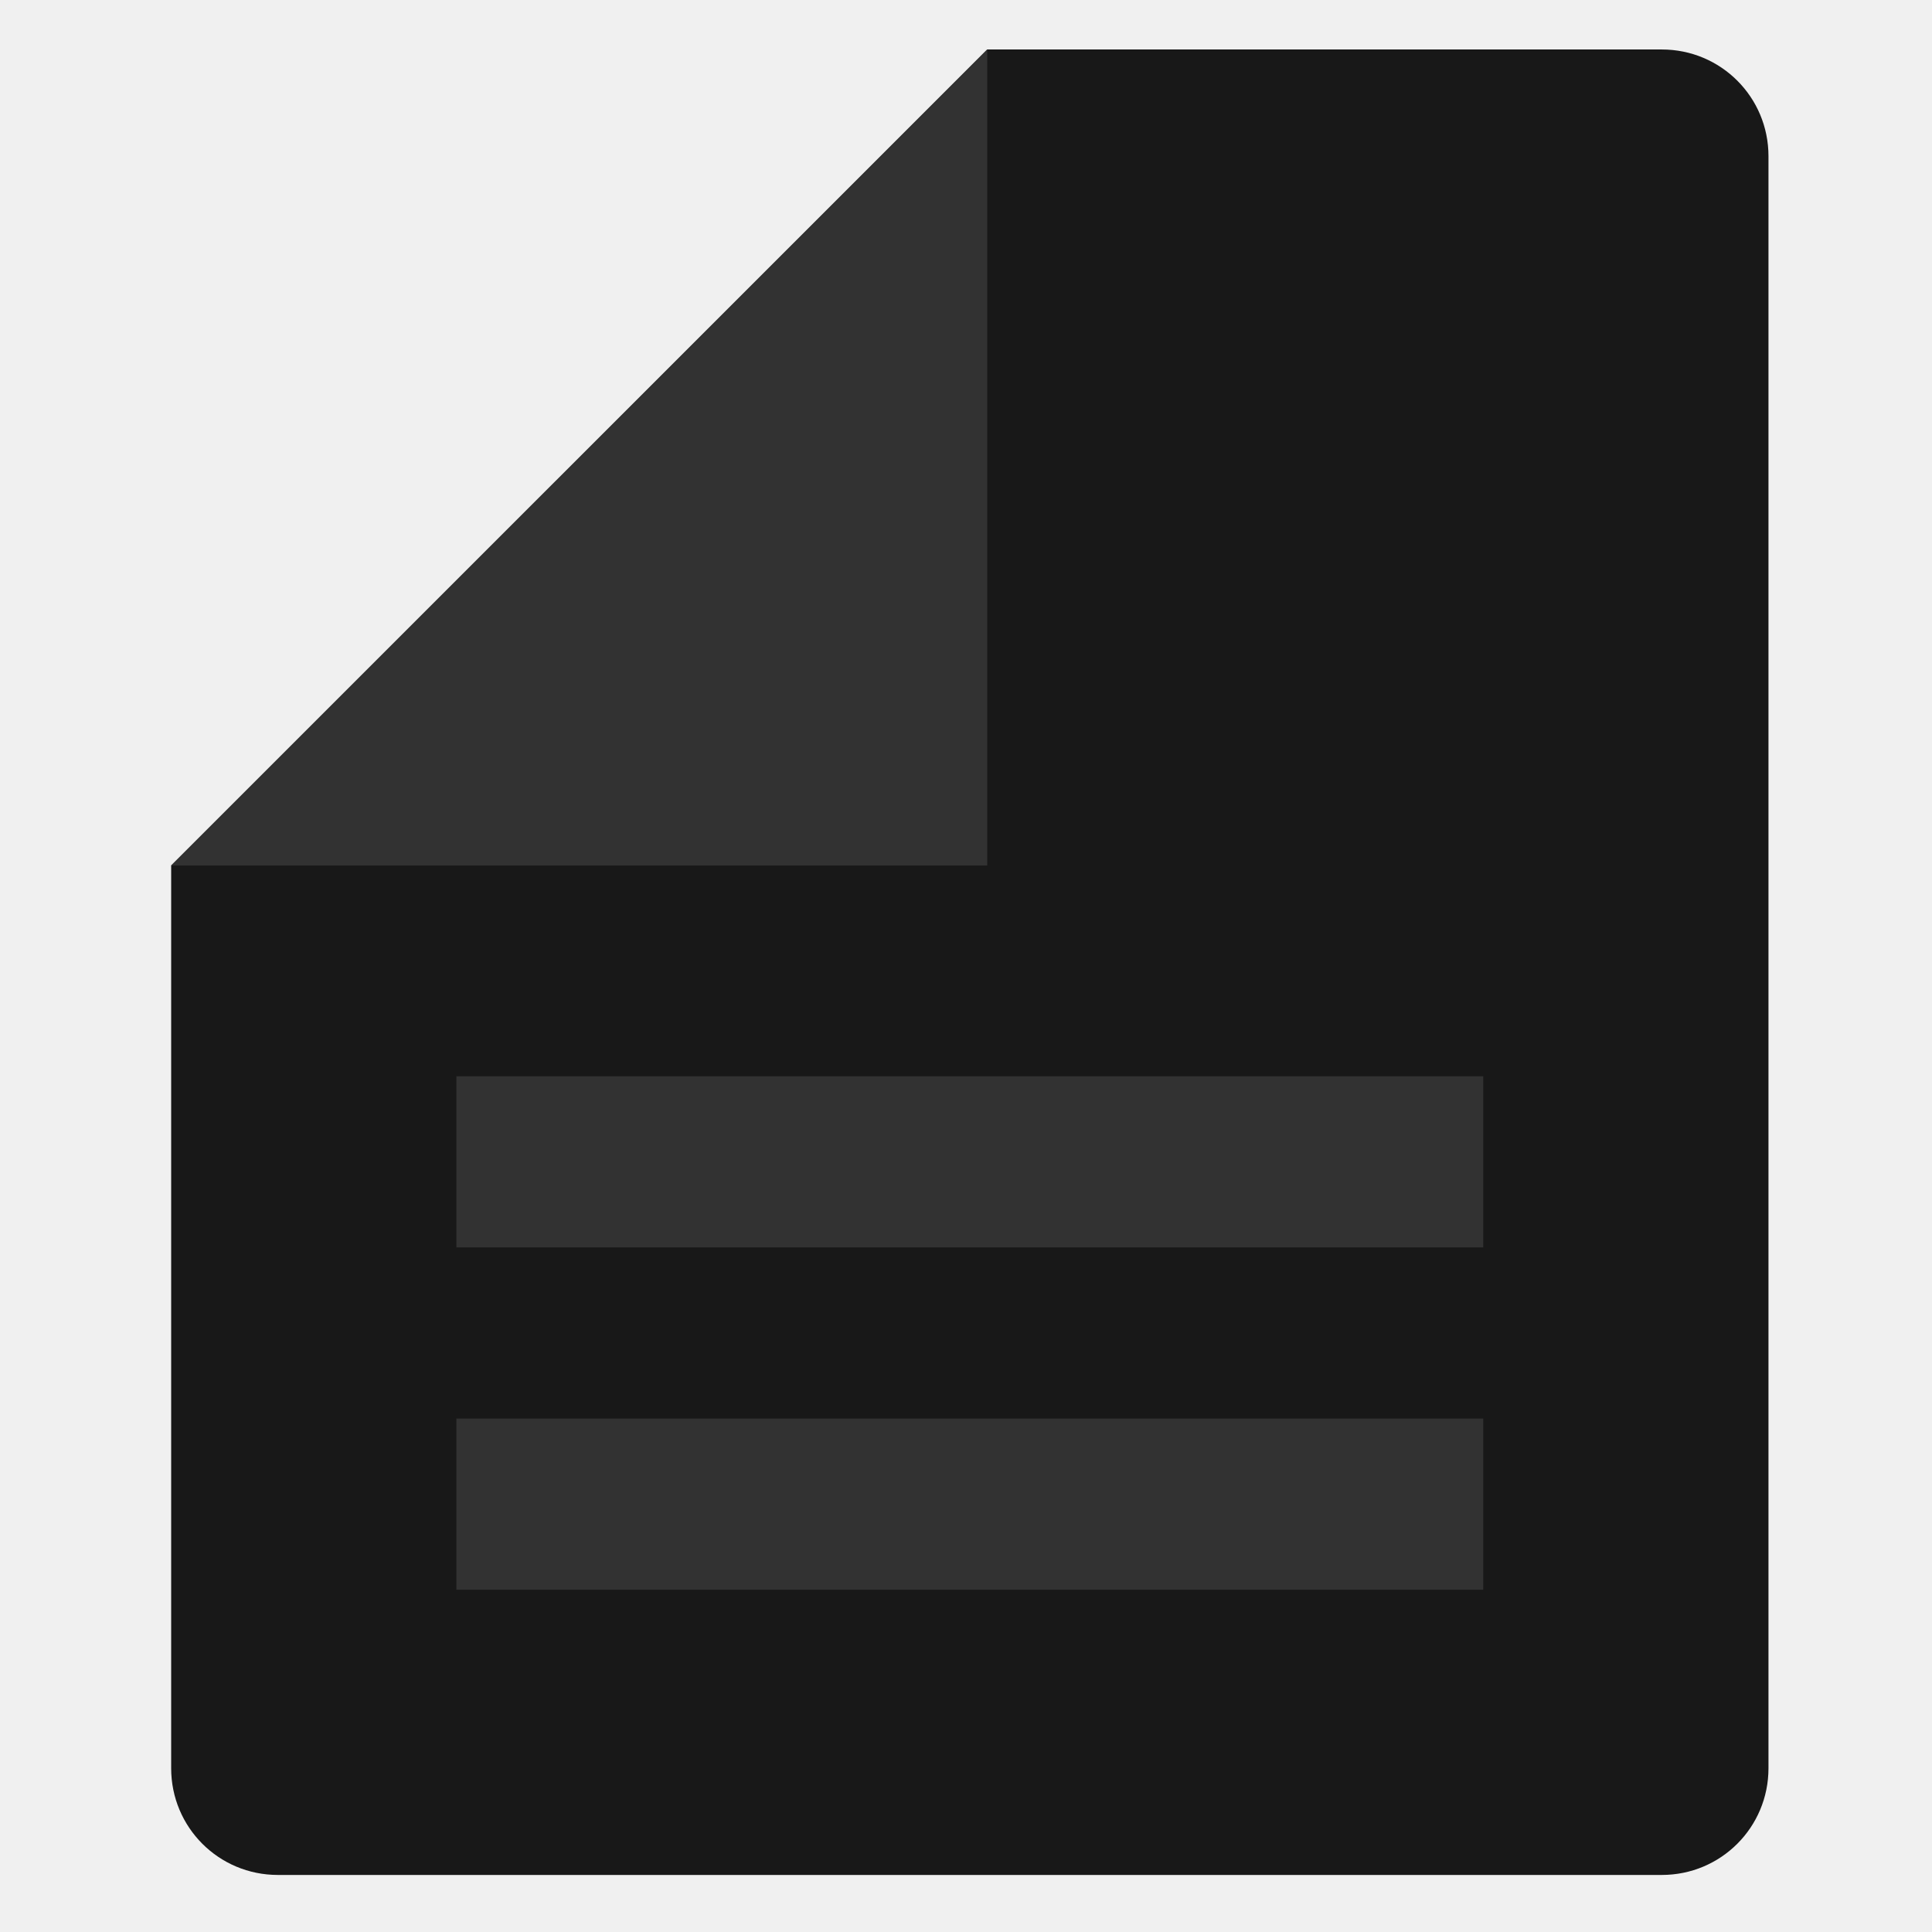
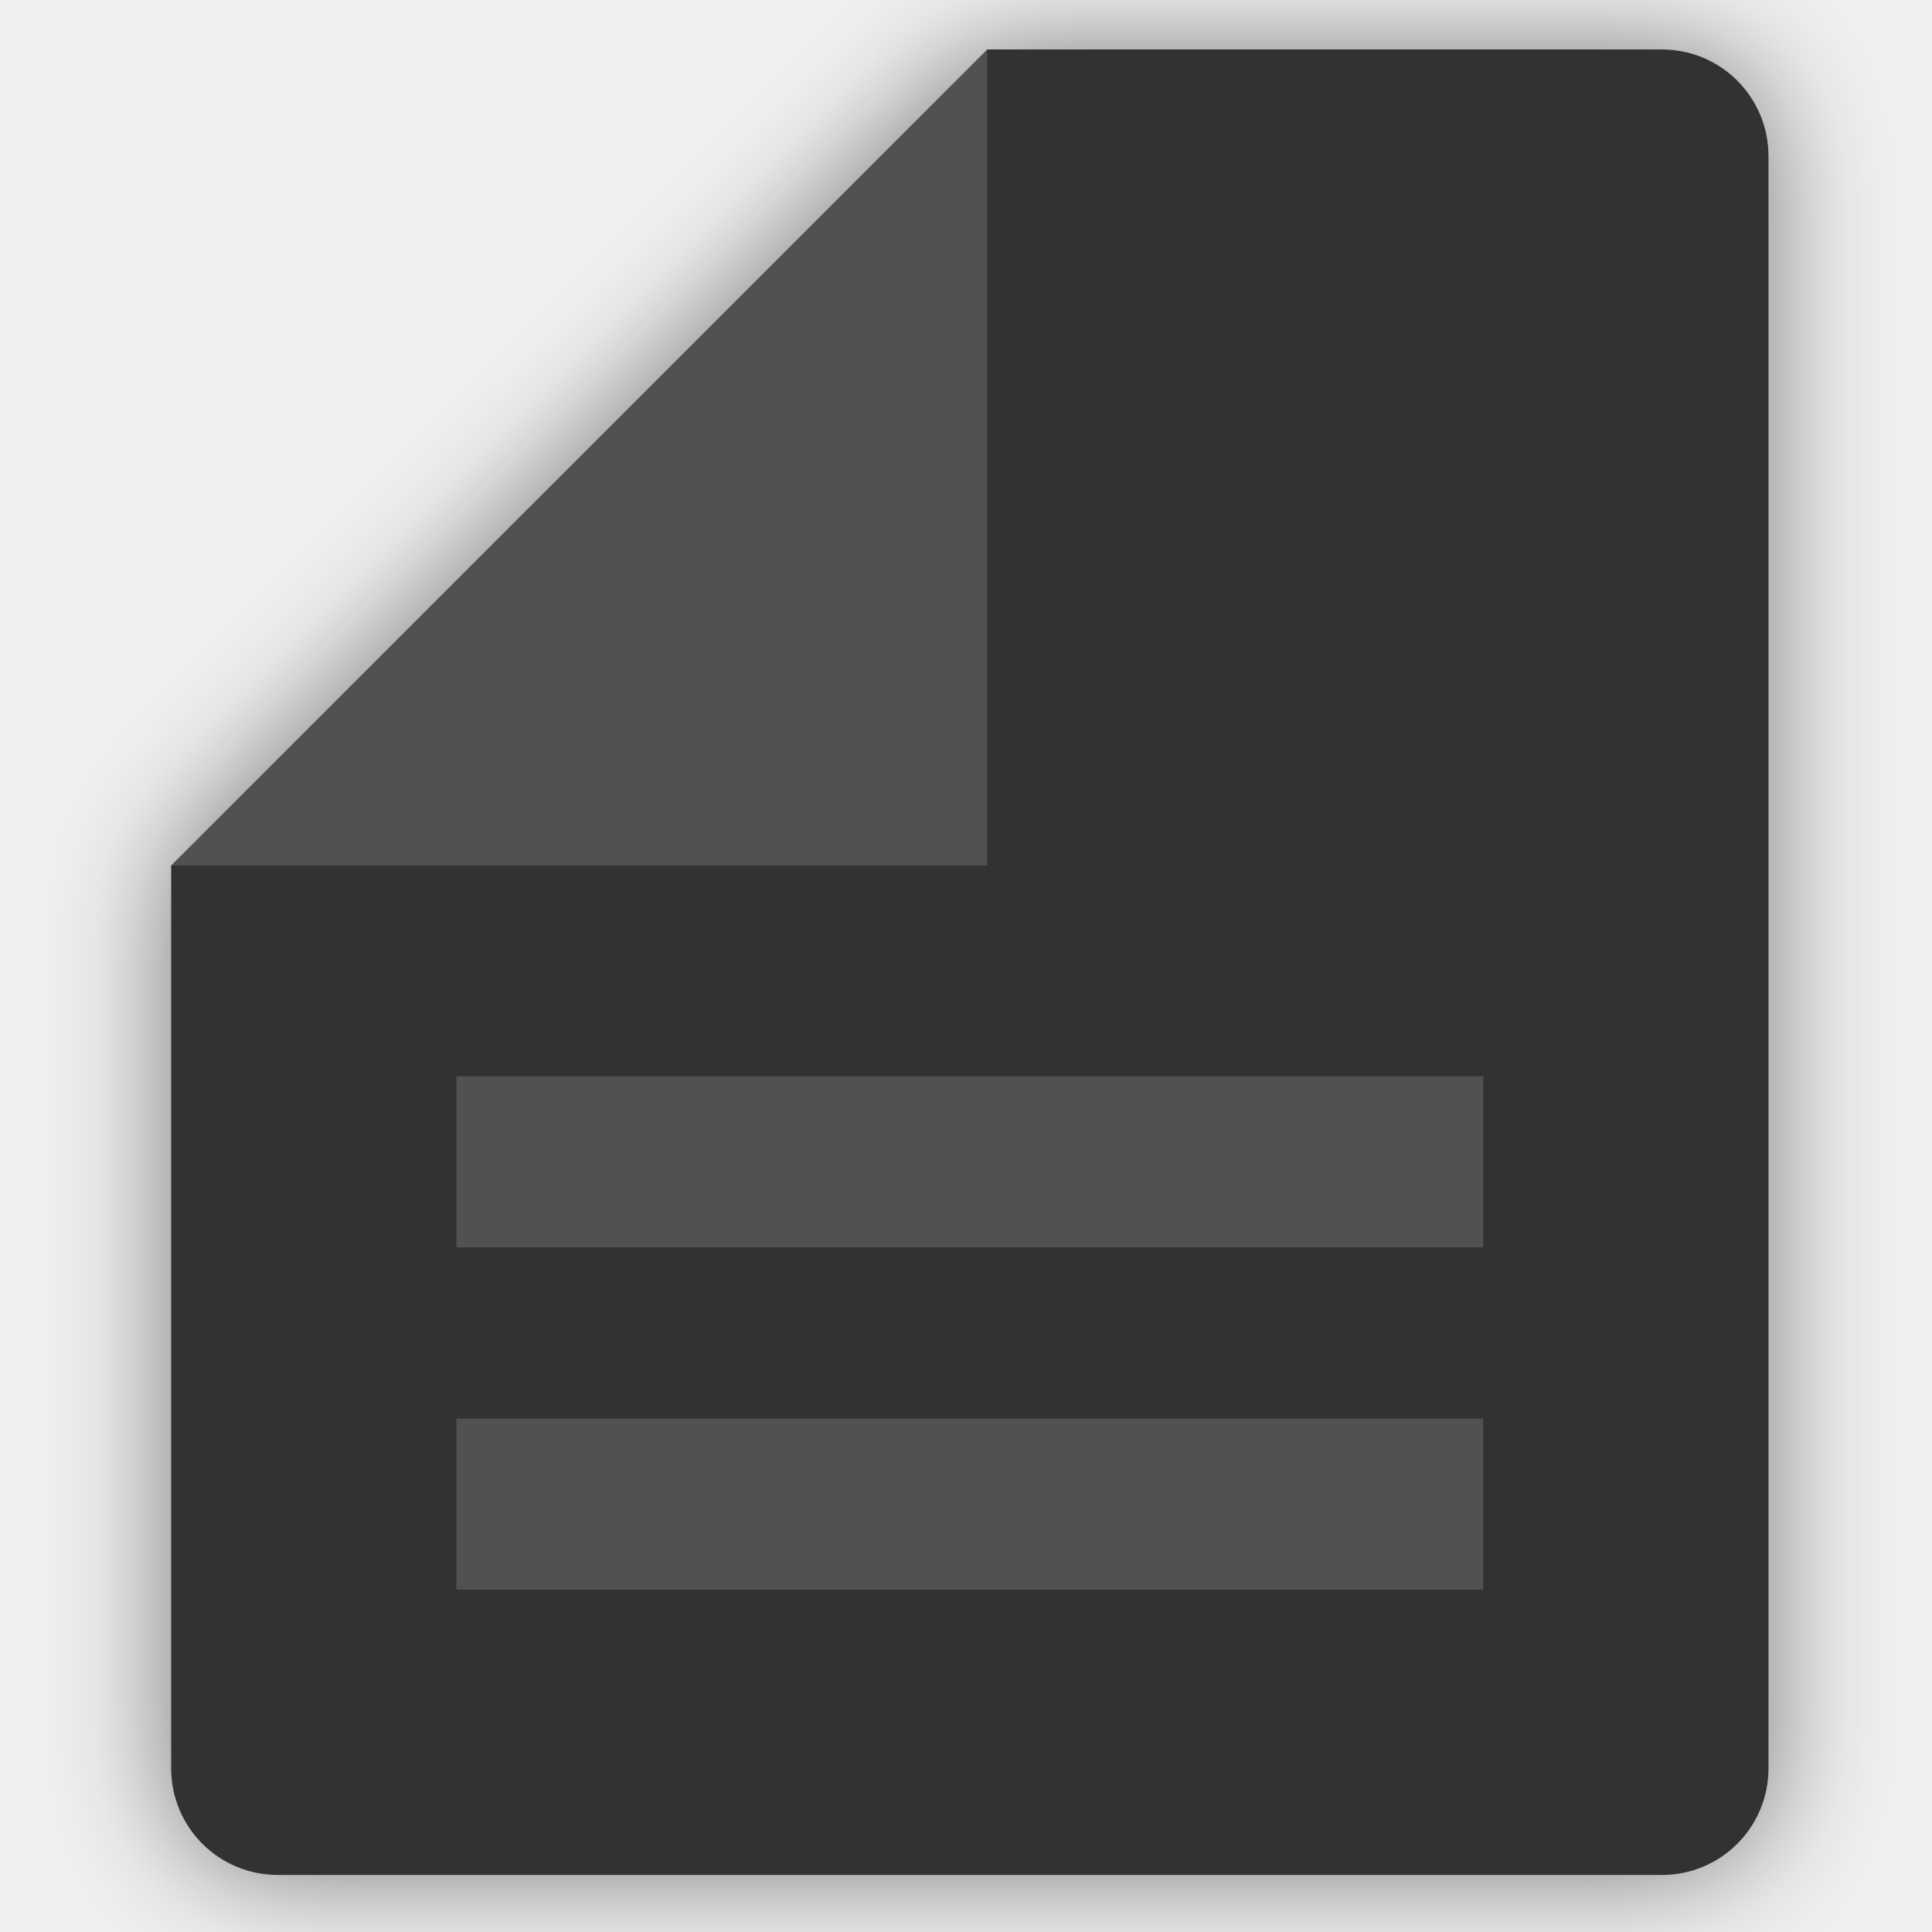
<svg xmlns="http://www.w3.org/2000/svg" width="64" height="64" viewBox="0 0 16.933 16.933" version="1.1" id="svg8">
-   <defs id="defs2" />
+   <defs id="defs2">
+     <filter style="color-interpolation-filters:sRGB;" id="filter4795">
+       <feFlood flood-opacity="0.498" flood-color="rgb(0,0,0)" result="flood" id="feFlood4785" />
+       <feComposite in="flood" in2="SourceGraphic" operator="in" result="composite1" id="feComposite4787" />
+       <feGaussianBlur in="composite1" stdDeviation="2" result="blur" id="feGaussianBlur4789" />
+       <feOffset dx="0" dy="0" result="offset" id="feOffset4791" />
+       <feComposite in="SourceGraphic" in2="offset" operator="over" result="composite2" id="feComposite4793" />
+     </filter>
+   </defs>
  <g transform="translate(0,-280.0667)" id="g818" style="display:inline">
-     <path id="path816" transform="matrix(0.2645833,0,0,0.2645833,0,280.0667)" d="M 32.703,1.639 5.67,28.67 v 29.904 c 0,1.959 1.576,3.535 3.535,3.535 H 55.047 c 1.959,0 3.535,-1.576 3.535,-3.535 V 5.174 c 0,-1.959 -1.576,-3.535 -3.535,-3.535 z" style="fill:#181818;stroke-width:0.935;fill-opacity:1" />
+     <path id="path816" transform="matrix(0.2645833,0,0,0.2645833,0,280.0667)" d="M 32.703,1.639 5.67,28.67 v 29.904 c 0,1.959 1.576,3.535 3.535,3.535 H 55.047 c 1.959,0 3.535,-1.576 3.535,-3.535 V 5.174 c 0,-1.959 -1.576,-3.535 -3.535,-3.535 z" style="fill:#323232;stroke-width:0.935;fill-opacity:1;filter:url(#filter4795)" />
  </g>
  <g id="layer2">
-     <rect style="opacity:1;fill:#323232;fill-opacity:1;stroke:none;stroke-width:0.402;stroke-miterlimit:4;stroke-dasharray:none;stroke-opacity:1" id="rect822" width="9" height="1.5" x="4" y="9.433" />
-     <rect style="opacity:1;fill:#323232;fill-opacity:1;stroke:none;stroke-width:0.402;stroke-miterlimit:4;stroke-dasharray:none;stroke-opacity:1" id="rect822-7-9" width="9" height="1.5" x="4" y="12.433" />
+     <rect style="opacity:1;fill:#ffffff;fill-opacity:0.151;stroke:none;stroke-width:0.402;stroke-miterlimit:4;stroke-dasharray:none;stroke-opacity:1" id="rect822" width="9" height="1.5" x="4" y="9.433" />
+     <rect style="opacity:1;fill:#ffffff;fill-opacity:0.151;stroke:none;stroke-width:0.402;stroke-miterlimit:4;stroke-dasharray:none;stroke-opacity:1" id="rect822-7-9" width="9" height="1.5" x="4" y="12.433" />
  </g>
  <g id="layer1" transform="translate(0,-280.0667)">
-     <path style="fill:#323232;fill-opacity:1;stroke-width:0.935" d="M 32.703,1.639 5.67,28.67 H 32.703 Z" transform="matrix(0.2645833,0,0,0.2645833,0,280.0667)" id="rect10" />
+     <path style="fill:#ffffff;fill-opacity:0.151;stroke-width:0.935" d="M 32.703,1.639 5.67,28.67 H 32.703 Z" transform="matrix(0.2645833,0,0,0.2645833,0,280.0667)" id="rect10" />
  </g>
</svg>
